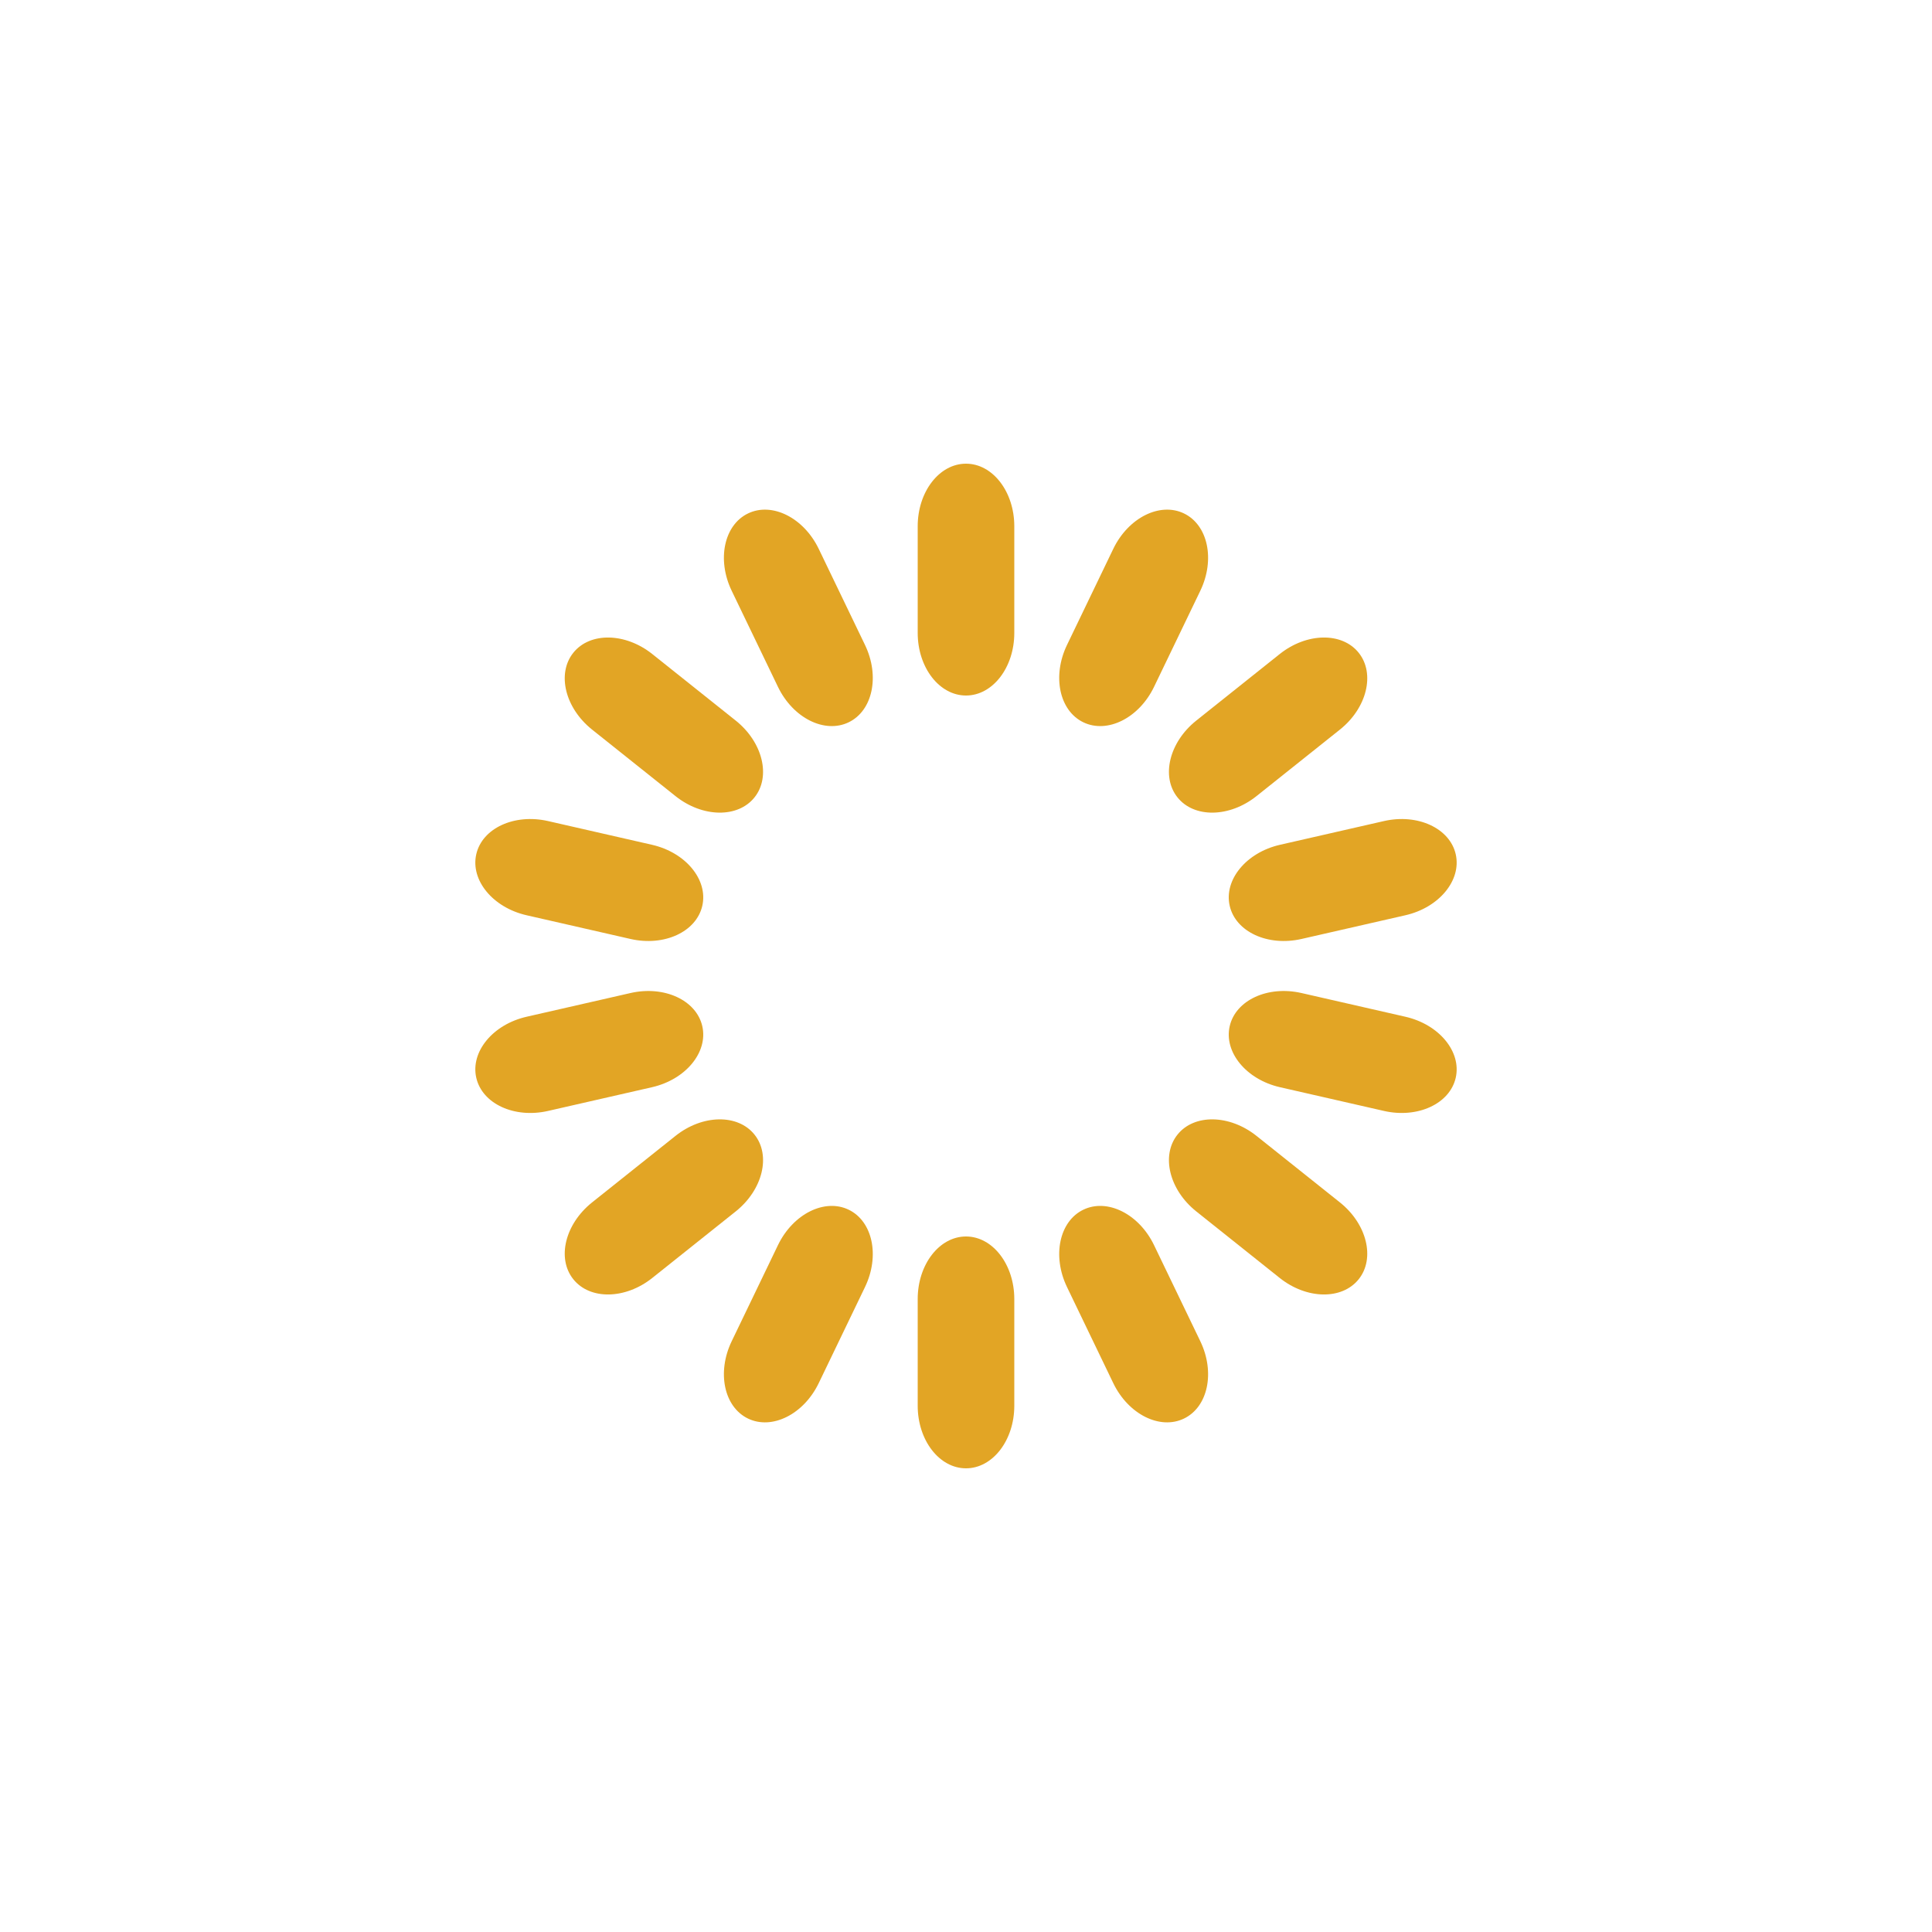
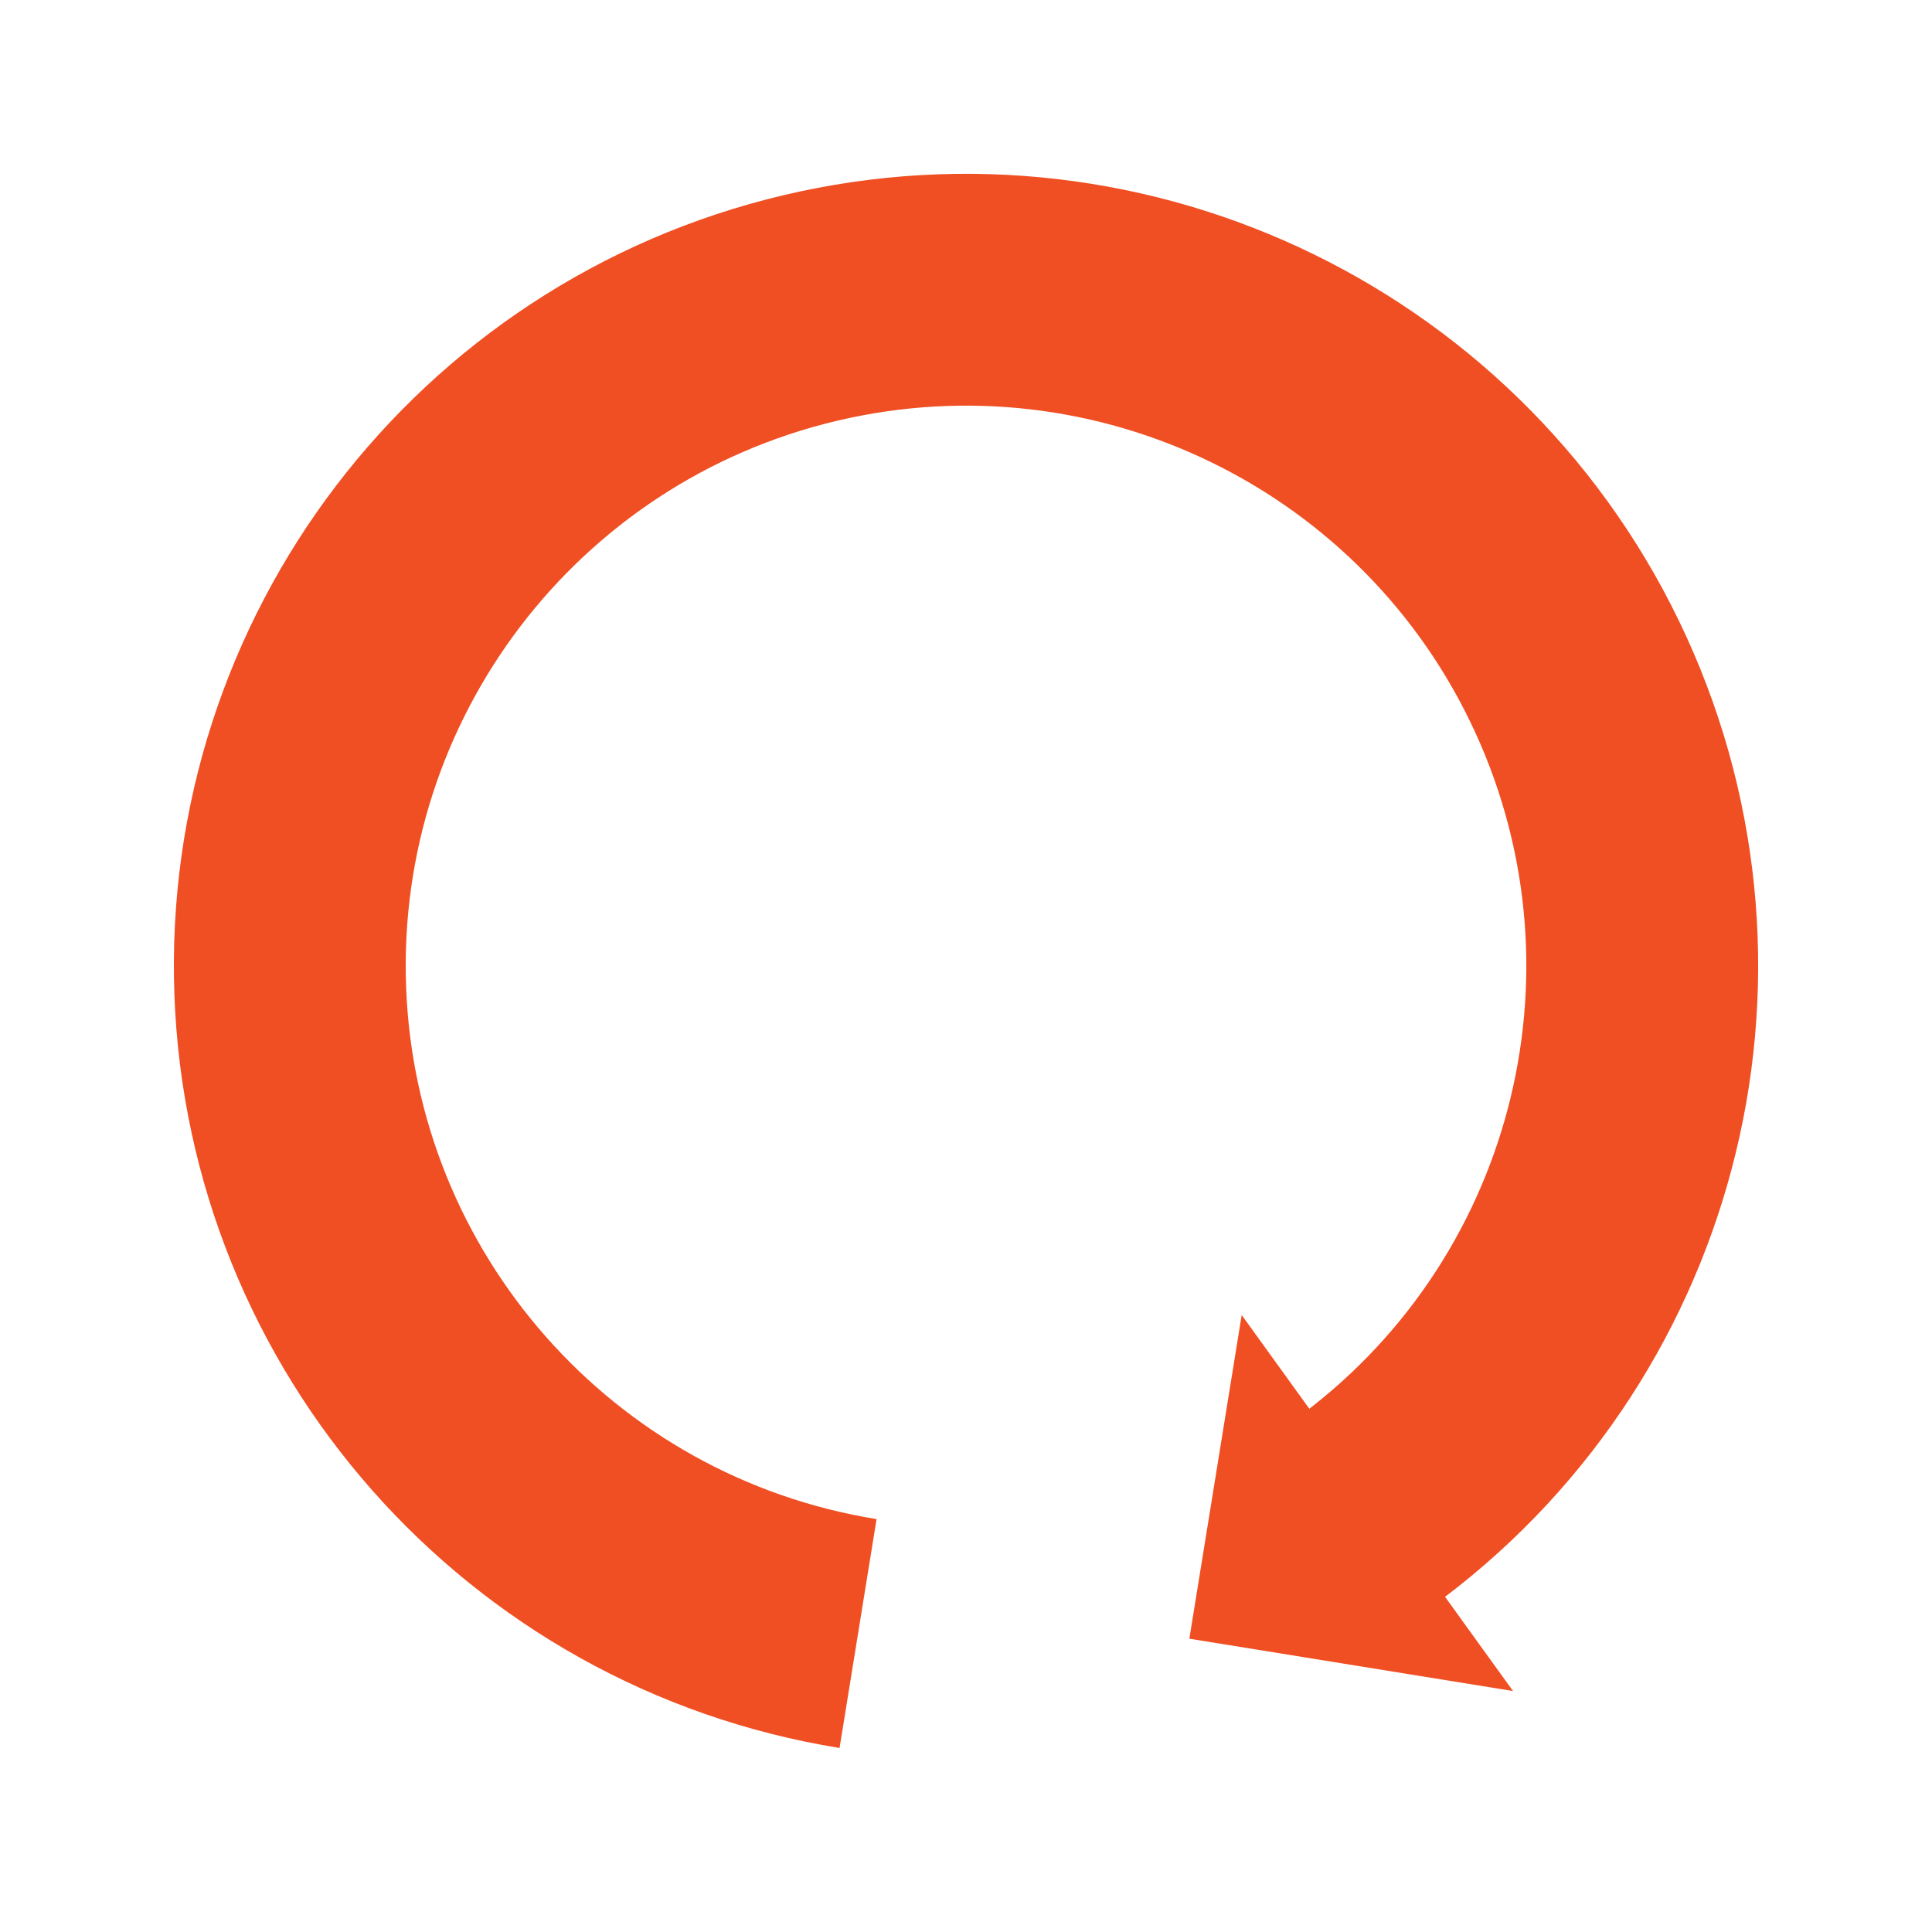
<svg xmlns="http://www.w3.org/2000/svg" style="margin: auto; background: none; display: block; shape-rendering: auto;" width="200px" height="200px" viewBox="0 0 100 100" preserveAspectRatio="xMidYMid">
-   <g transform="rotate(0 50 50)">
-     <rect x="47.5" y="24" rx="2.5" ry="3.24" width="5" height="12" fill="#e2a525">
-       <animate attributeName="opacity" values="1;0" keyTimes="0;1" dur="1s" begin="-0.929s" repeatCount="indefinite" />
-     </rect>
-   </g>
-   <g transform="rotate(25.71429 50 50)">
-     <rect x="47.5" y="24" rx="2.5" ry="3.24" width="5" height="12" fill="#e2a525">
-       <animate attributeName="opacity" values="1;0" keyTimes="0;1" dur="1s" begin="-0.857s" repeatCount="indefinite" />
-     </rect>
-   </g>
-   <g transform="rotate(51.42857 50 50)">
-     <rect x="47.5" y="24" rx="2.5" ry="3.24" width="5" height="12" fill="#e2a525">
-       <animate attributeName="opacity" values="1;0" keyTimes="0;1" dur="1s" begin="-0.786s" repeatCount="indefinite" />
-     </rect>
-   </g>
-   <g transform="rotate(77.14286 50 50)">
-     <rect x="47.5" y="24" rx="2.5" ry="3.24" width="5" height="12" fill="#e2a525">
-       <animate attributeName="opacity" values="1;0" keyTimes="0;1" dur="1s" begin="-0.714s" repeatCount="indefinite" />
-     </rect>
-   </g>
-   <g transform="rotate(102.8571 50 50)">
-     <rect x="47.5" y="24" rx="2.5" ry="3.24" width="5" height="12" fill="#e2a525">
-       <animate attributeName="opacity" values="1;0" keyTimes="0;1" dur="1s" begin="-0.643s" repeatCount="indefinite" />
-     </rect>
-   </g>
-   <g transform="rotate(128.5714 50 50)">
-     <rect x="47.5" y="24" rx="2.5" ry="3.24" width="5" height="12" fill="#e2a525">
-       <animate attributeName="opacity" values="1;0" keyTimes="0;1" dur="1s" begin="-0.571s" repeatCount="indefinite" />
-     </rect>
-   </g>
-   <g transform="rotate(154.2857 50 50)">
-     <rect x="47.5" y="24" rx="2.5" ry="3.24" width="5" height="12" fill="#e2a525">
-       <animate attributeName="opacity" values="1;0" keyTimes="0;1" dur="1s" begin="-0.5s" repeatCount="indefinite" />
-     </rect>
-   </g>
-   <g transform="rotate(180 50 50)">
-     <rect x="47.5" y="24" rx="2.5" ry="3.24" width="5" height="12" fill="#e2a525">
-       <animate attributeName="opacity" values="1;0" keyTimes="0;1" dur="1s" begin="-0.429s" repeatCount="indefinite" />
-     </rect>
-   </g>
-   <g transform="rotate(205.7143 50 50)">
-     <rect x="47.5" y="24" rx="2.5" ry="3.24" width="5" height="12" fill="#e2a525">
-       <animate attributeName="opacity" values="1;0" keyTimes="0;1" dur="1s" begin="-0.357s" repeatCount="indefinite" />
-     </rect>
-   </g>
-   <g transform="rotate(231.4286 50 50)">
-     <rect x="47.5" y="24" rx="2.5" ry="3.24" width="5" height="12" fill="#e2a525">
-       <animate attributeName="opacity" values="1;0" keyTimes="0;1" dur="1s" begin="-0.286s" repeatCount="indefinite" />
-     </rect>
-   </g>
-   <g transform="rotate(257.1429 50 50)">
-     <rect x="47.5" y="24" rx="2.5" ry="3.24" width="5" height="12" fill="#e2a525">
-       <animate attributeName="opacity" values="1;0" keyTimes="0;1" dur="1s" begin="-0.214s" repeatCount="indefinite" />
-     </rect>
-   </g>
-   <g transform="rotate(282.8571 50 50)">
-     <rect x="47.5" y="24" rx="2.5" ry="3.24" width="5" height="12" fill="#e2a525">
-       <animate attributeName="opacity" values="1;0" keyTimes="0;1" dur="1s" begin="-0.143s" repeatCount="indefinite" />
-     </rect>
-   </g>
-   <g transform="rotate(308.5714 50 50)">
-     <rect x="47.5" y="24" rx="2.5" ry="3.24" width="5" height="12" fill="#e2a525">
-       <animate attributeName="opacity" values="1;0" keyTimes="0;1" dur="1s" begin="-0.071s" repeatCount="indefinite" />
-     </rect>
-   </g>
-   <g transform="rotate(334.2857 50 50)">
-     <rect x="47.5" y="24" rx="2.5" ry="3.24" width="5" height="12" fill="#e2a525">
-       <animate attributeName="opacity" values="1;0" keyTimes="0;1" dur="1s" begin="0s" repeatCount="indefinite" />
-     </rect>
+   <g transform="rotate(144.185 50 50)">
+     <path d="M50 15A35 35 0 1 0 74.749 25.251" fill="none" stroke="#f04f23" stroke-width="12" />
+     <path d="M49 3L49 27L61 15L49 3" fill="#f04f23" />
+     <animateTransform attributeName="transform" type="rotate" repeatCount="indefinite" dur="1s" values="0 50 50;360 50 50" keyTimes="0;1" />
  </g>
</svg>
